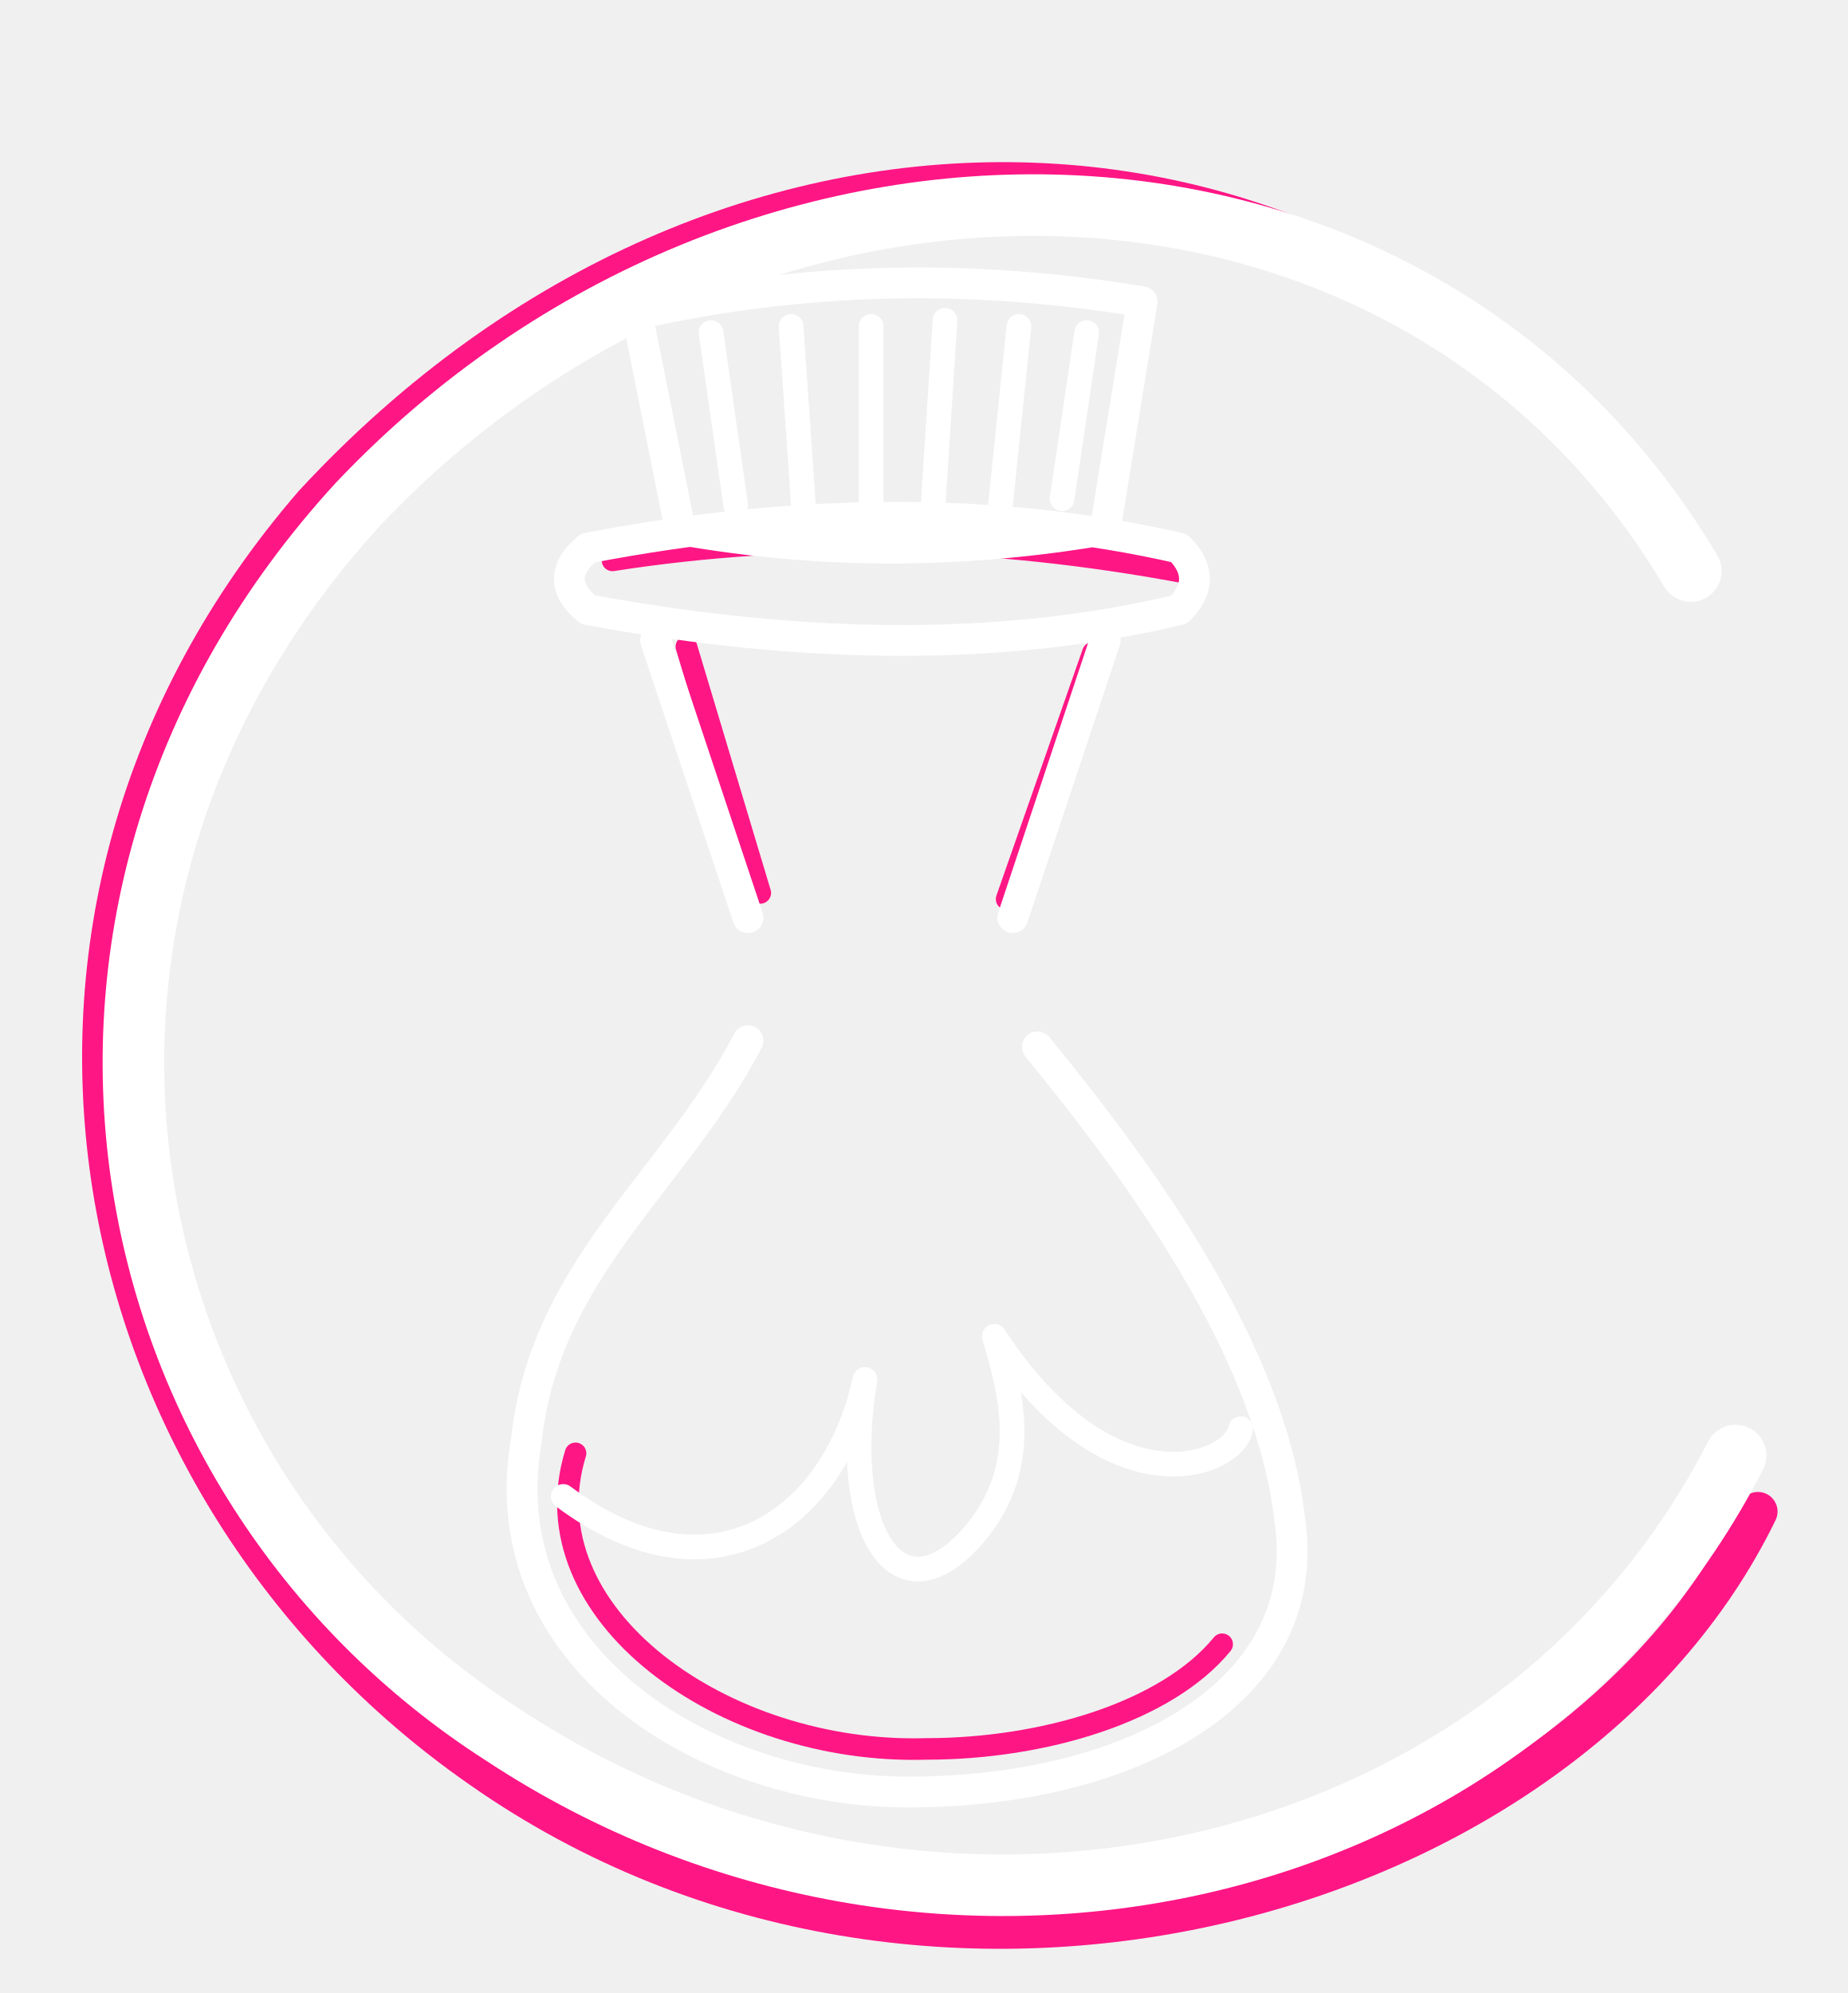
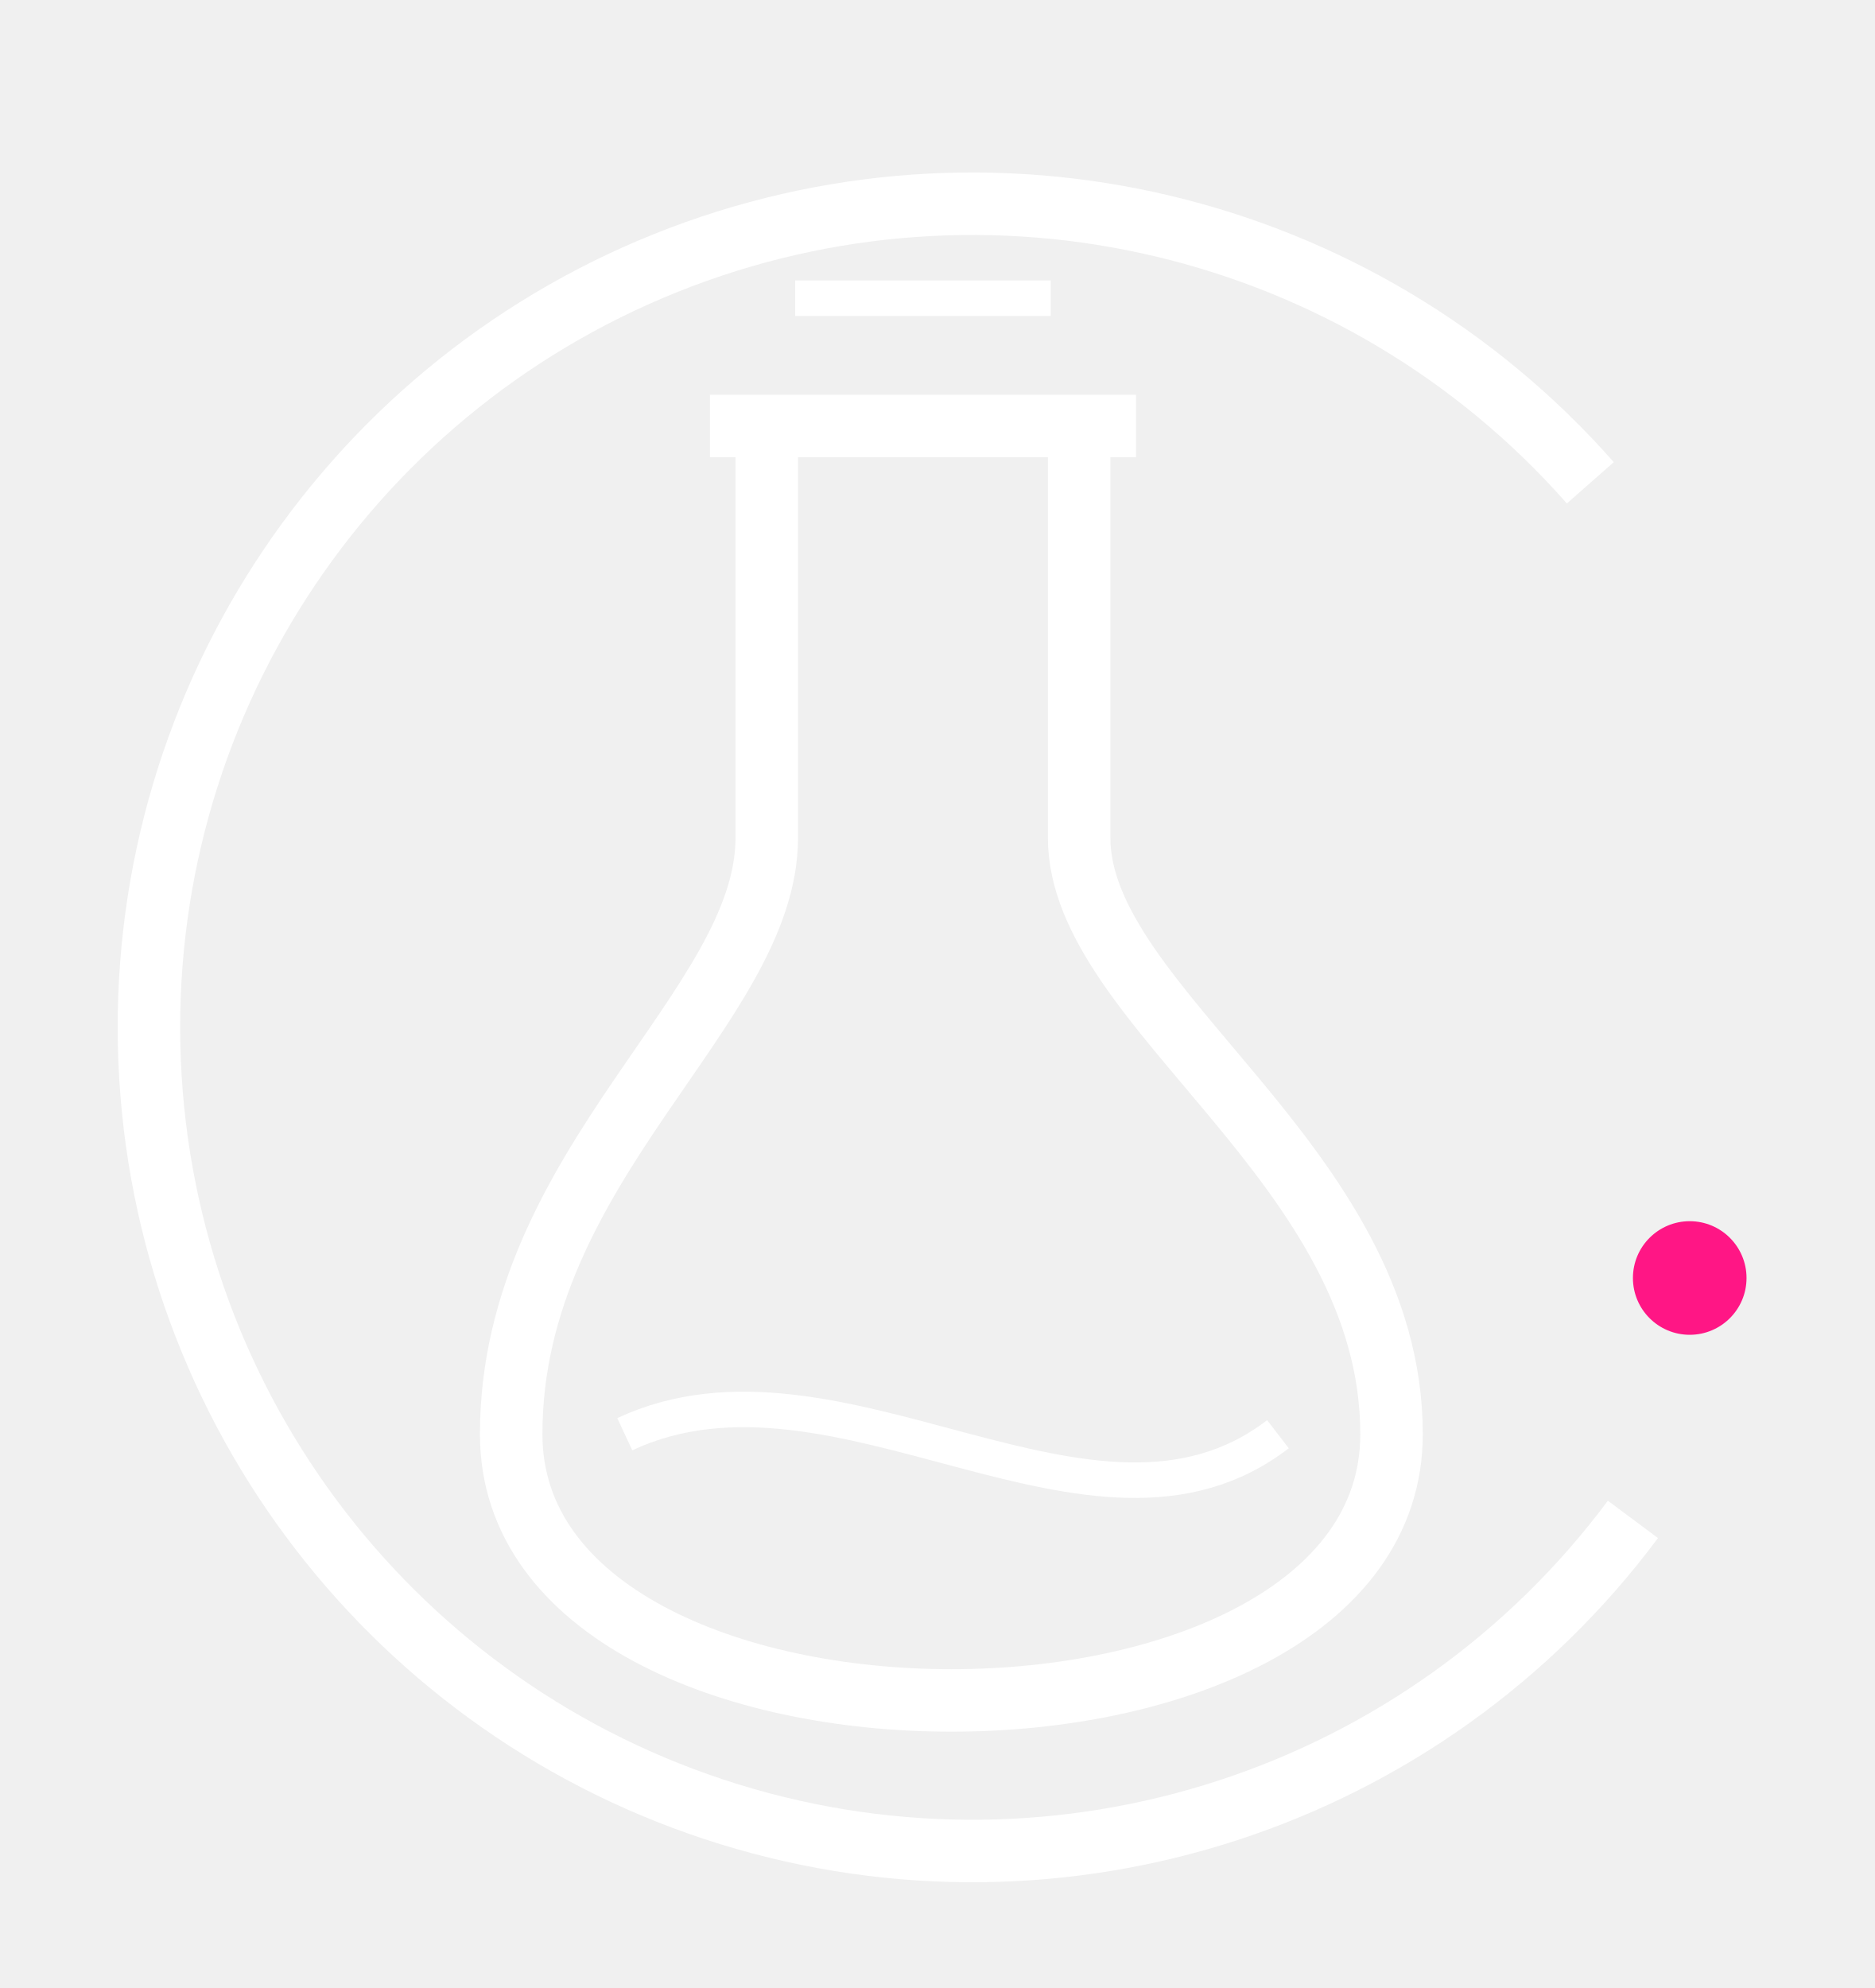
- <svg xmlns="http://www.w3.org/2000/svg" viewBox="0 0 165 178" role="img" aria-labelledby="title desc">
-   <g transform="translate(8 4)">
-     <path d="M139 42C112 4 57 1 20 41C-12 78-1 129 35 154C75 182 132 166 149 131" fill="none" stroke="#FF1685" stroke-width="3.5" stroke-linecap="round" />
-     <path d="M143 47C118 5 59 4 24 41C-9 77 1 128 37 151C75 176 127 165 147 126" fill="none" stroke="#fff" stroke-width="5.5" stroke-linecap="round" />
-     <g transform="translate(17 18) scale(.55)">
-       <g stroke="#FF1685" stroke-width="3.5" fill="none" stroke-linecap="round">
-         <path d="M48 196C40 222 72 245 105 244C124 244 144 238 153 227M54 51Q99 44 147 53M66 65l12 40m54-39-14 40" />
-       </g>
-       <g stroke="#fff" fill="none" stroke-linecap="round" stroke-linejoin="round">
-         <path stroke-width="5" d="M58 11Q98 2 140 9L134 46Q99 52 65 46ZM50 49Q102 39 146 49Q151 54 146 59Q104 69 50 59Q44 54 50 49Z" />
-         <path stroke-width="4" d="m70 14 4 28m9-29 2 29m11-29v30m12-31-2 31m14-30-3 29m14-28-4 27" />
-         <path stroke-width="5" d="m61 64 15 45m58-45-15 45M76 129C64 152 43 166 40 194C34 229 69 251 102 251C138 251 168 235 164 207C161 180 141 152 123 130" />
-         <path stroke-width="4" d="M46 203C70 221 90 207 95 184C91 208 100 223 112 210C122 199 119 187 116 177C135 206 155 198 156 192" />
-       </g>
+ <svg xmlns="http://www.w3.org/2000/svg" viewBox="0 0 132 140" role="img" aria-labelledby="t d">
+   <g transform="translate(4 3)">
+     <g fill="none" stroke="#FFFFFF" stroke-linejoin="round">
+       <path stroke-width="4.4" d="M108 31A58 58 0 1 0 111 104" />
+       <path stroke-width="4.4" d="M46 27H76M50 28V56C50 68 32 79 32 98C32 123 94 123 94 98C94 79 72 68 72 56V28" />
+       <path stroke-width="2.5" d="M40 98C55 91 73 108 86 98M52 18H70" />
    </g>
+     <circle cx="115" cy="87" r="4" fill="#FF1685" />
  </g>
</svg>
